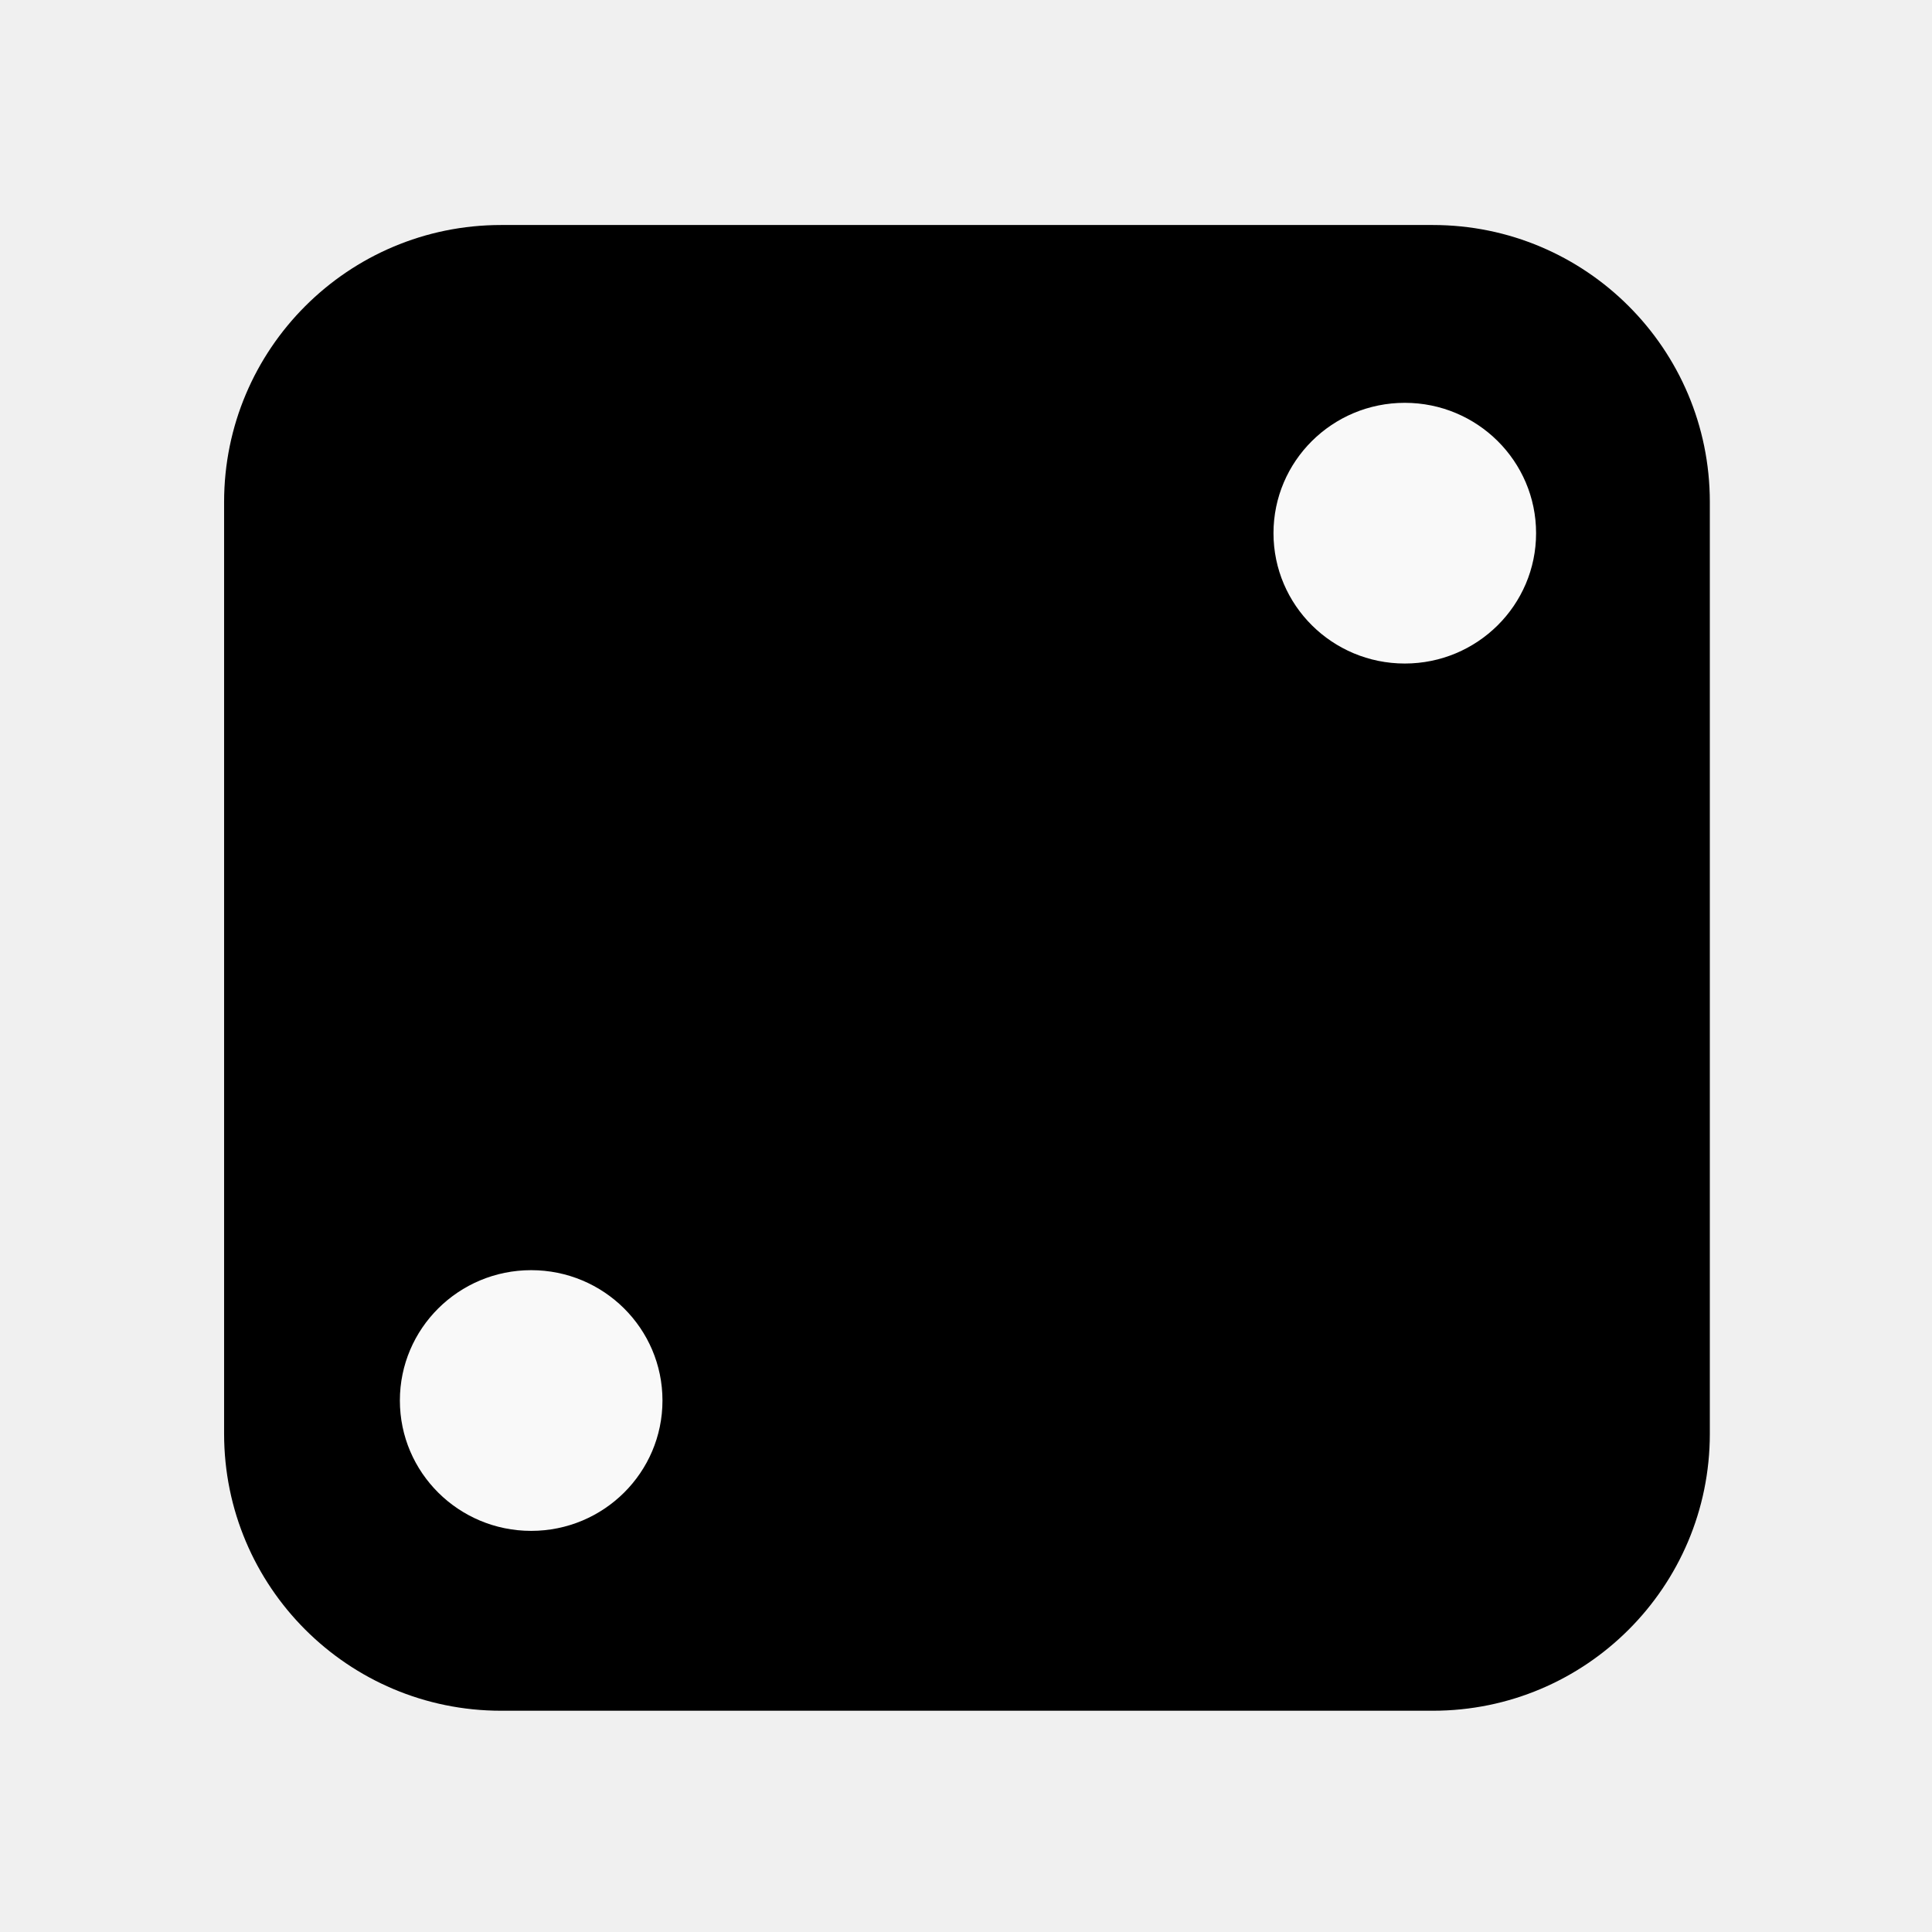
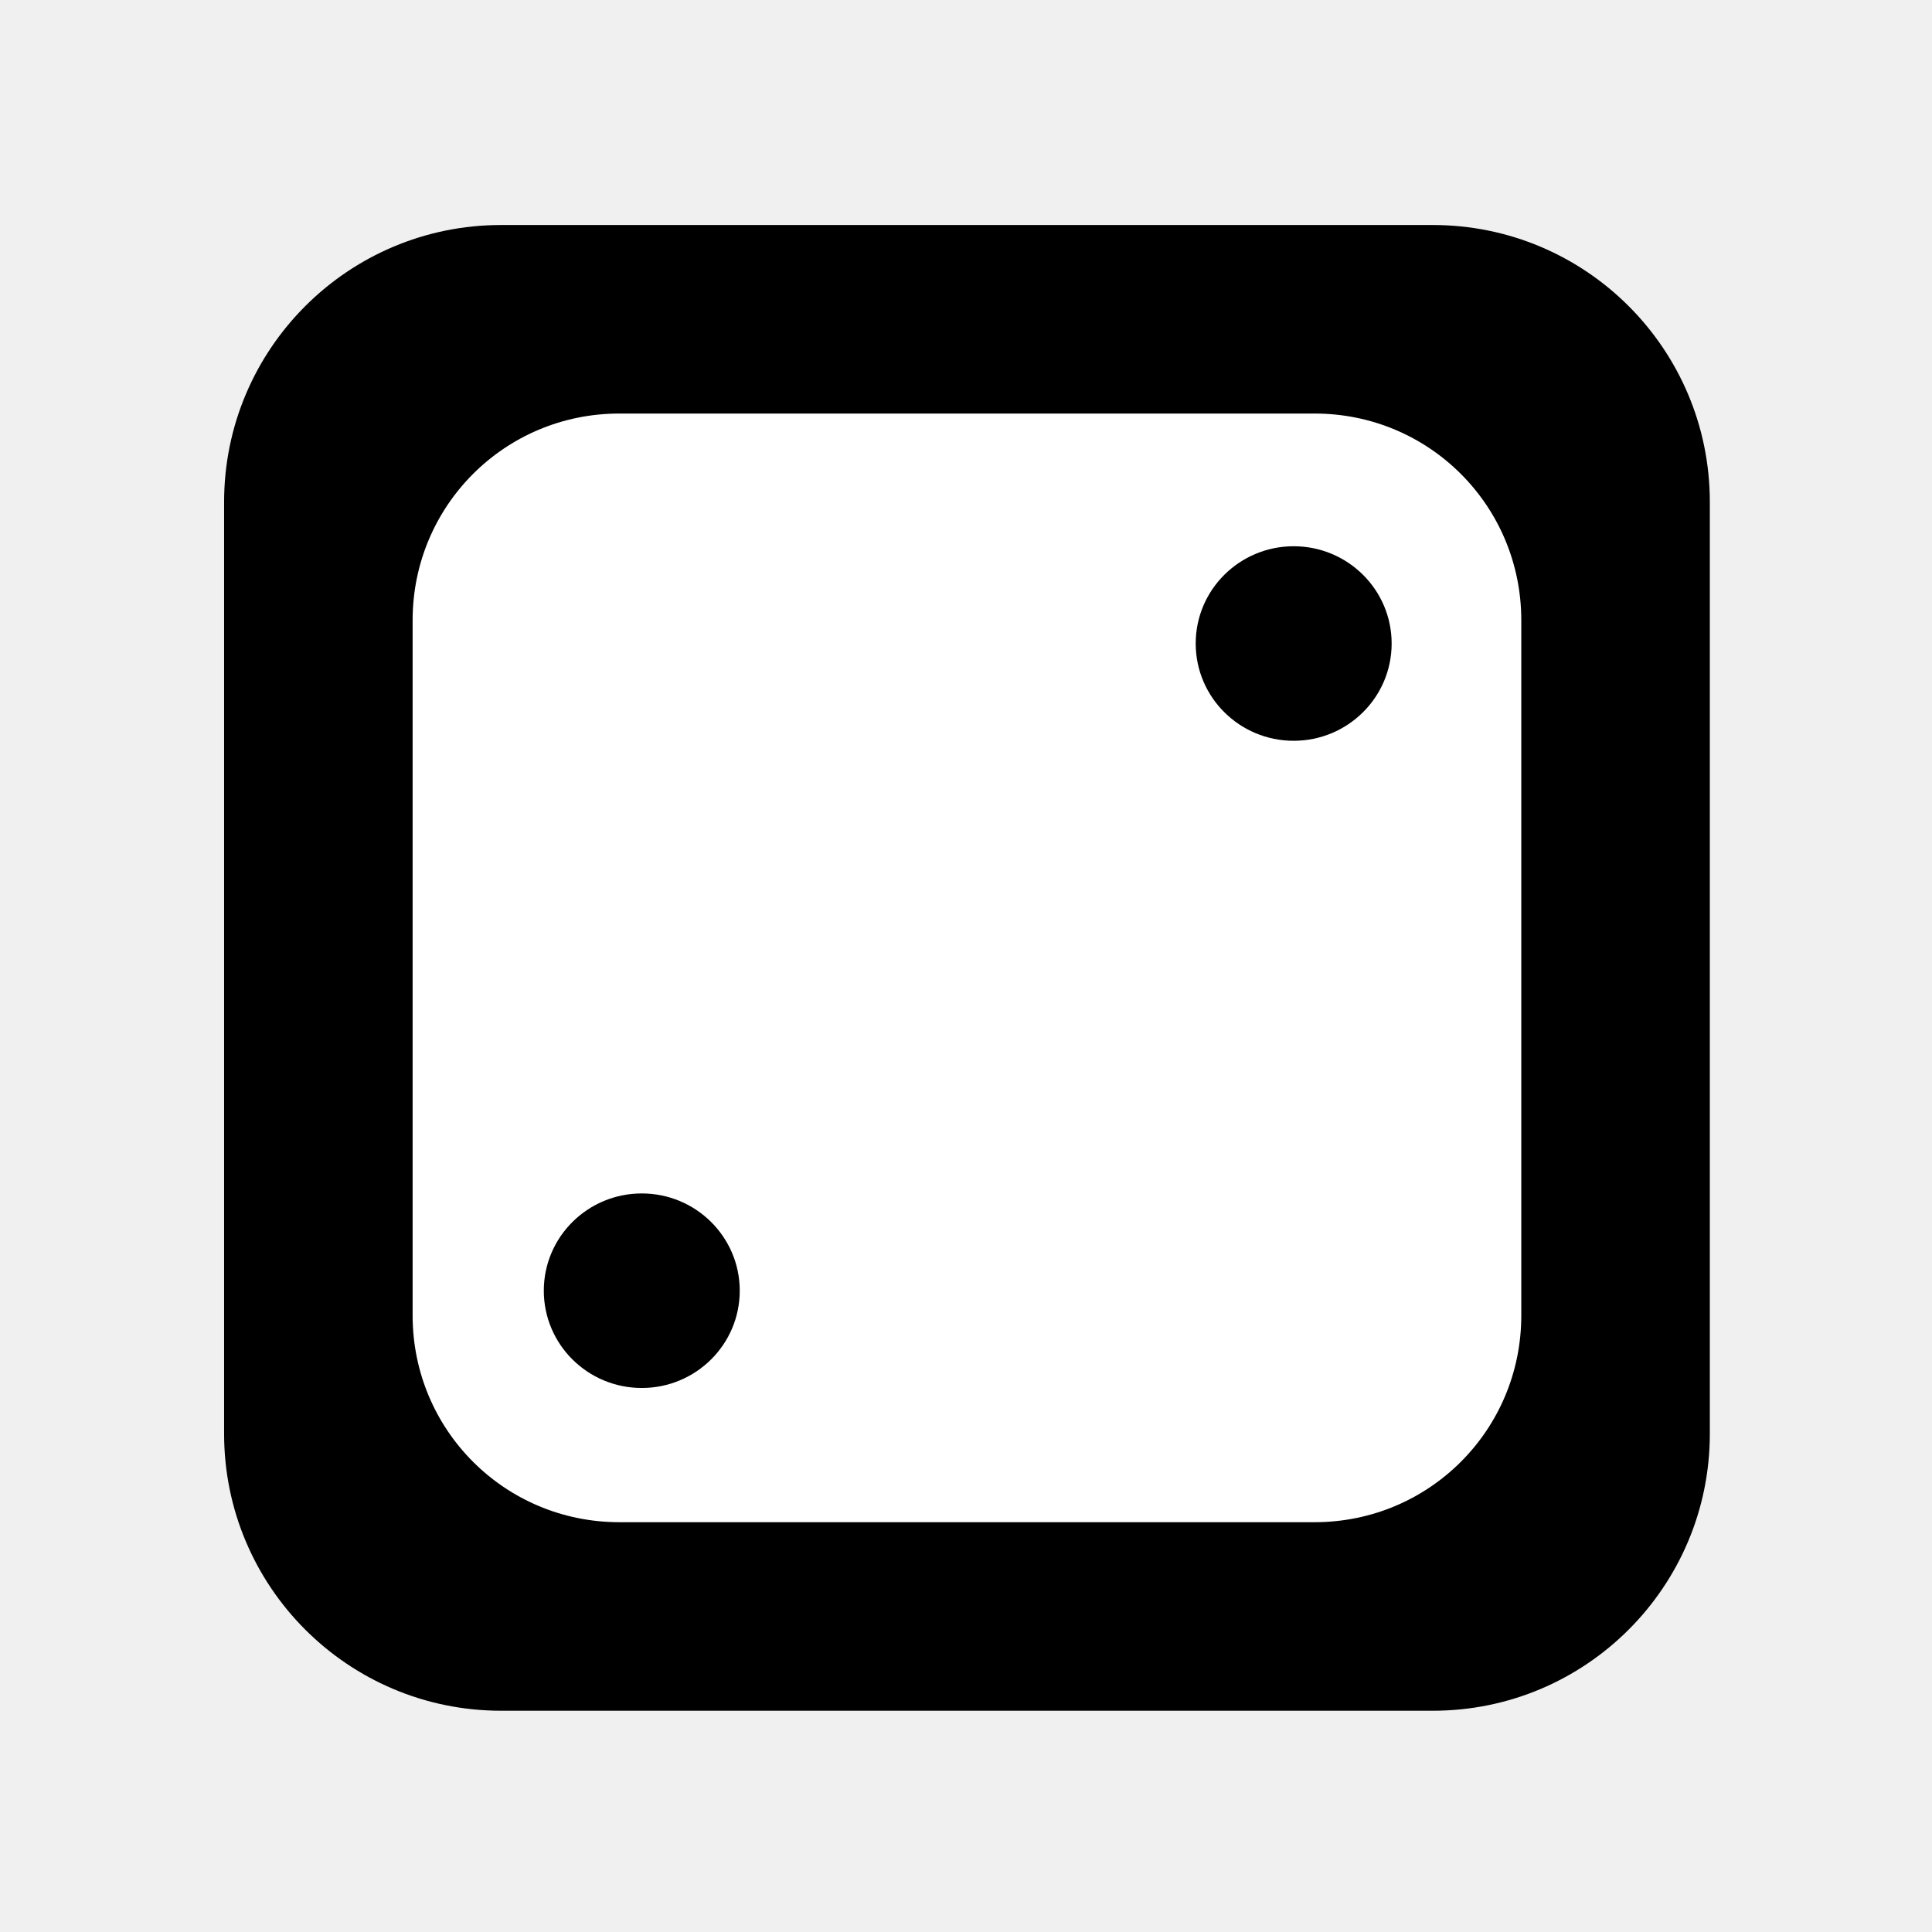
<svg xmlns="http://www.w3.org/2000/svg" width="256" height="256" viewBox="0 0 67.733 67.733" version="1.1" id="svg1">
  <defs id="defs1" />
-   <g id="layer1">
-     <g id="g7" transform="matrix(0.3947722,0,0,0.3947722,-17.60182,1.836339)">
-       <rect style="fill:#000000;stroke-width:0.265" id="rect1" width="131.943" height="131.943" x="170.448" y="-56.73" transform="translate(-105.9591,72.06072)" ry="24.599" />
-       <circle style="fill:#f9f9f9;stroke-width:0.265" id="path2-2" cx="181.184" cy="30.577" r="15.247" transform="matrix(0.7647563,0,0,0.7592535,30.78066,19.48238)" />
-       <circle style="fill:#f9f9f9;stroke-width:0.265" id="path2" cx="185.695" cy="59.966" r="15.247" transform="matrix(0.7647563,0,0,0.7592535,-50.25225,74.19474)" />
-     </g>
-   </g>
+   <rect style="fill:#000000;stroke-width:0.265" id="rect1" width="131.943" height="131.943" x="170.448" y="-56.73" transform="matrix(0.3947722,0,0,0.3947722,-59.43153,30.28391)" ry="24.599" />
+   <path id="rect1-5" style="fill:#ffffff;stroke-width:0.104" d="M 17.568 7.888 C 12.188 7.888 7.856 12.219 7.856 17.599 L 7.856 50.265 C 7.856 55.645 12.188 59.976 17.568 59.976 L 50.233 59.976 C 55.613 59.976 59.944 55.645 59.944 50.265 L 59.944 17.599 C 59.944 12.219 55.613 7.888 50.233 7.888 L 17.568 7.888 z M 49.25 14.123 A 4.603 4.57 0 0 1 53.853 18.693 A 4.603 4.57 0 0 1 49.25 23.263 A 4.603 4.57 0 0 1 44.647 18.693 A 4.603 4.57 0 0 1 49.25 14.123 z M 18.622 44.53 A 4.603 4.57 0 0 1 23.225 49.1 A 4.603 4.57 0 0 1 18.622 53.67 A 4.603 4.57 0 0 1 14.019 49.1 A 4.603 4.57 0 0 1 18.622 44.53 z " transform="matrix(0.7461965,0,0,0.7461965,8.603984,8.612074)" />
+   <g id="layer1" />
</svg>
